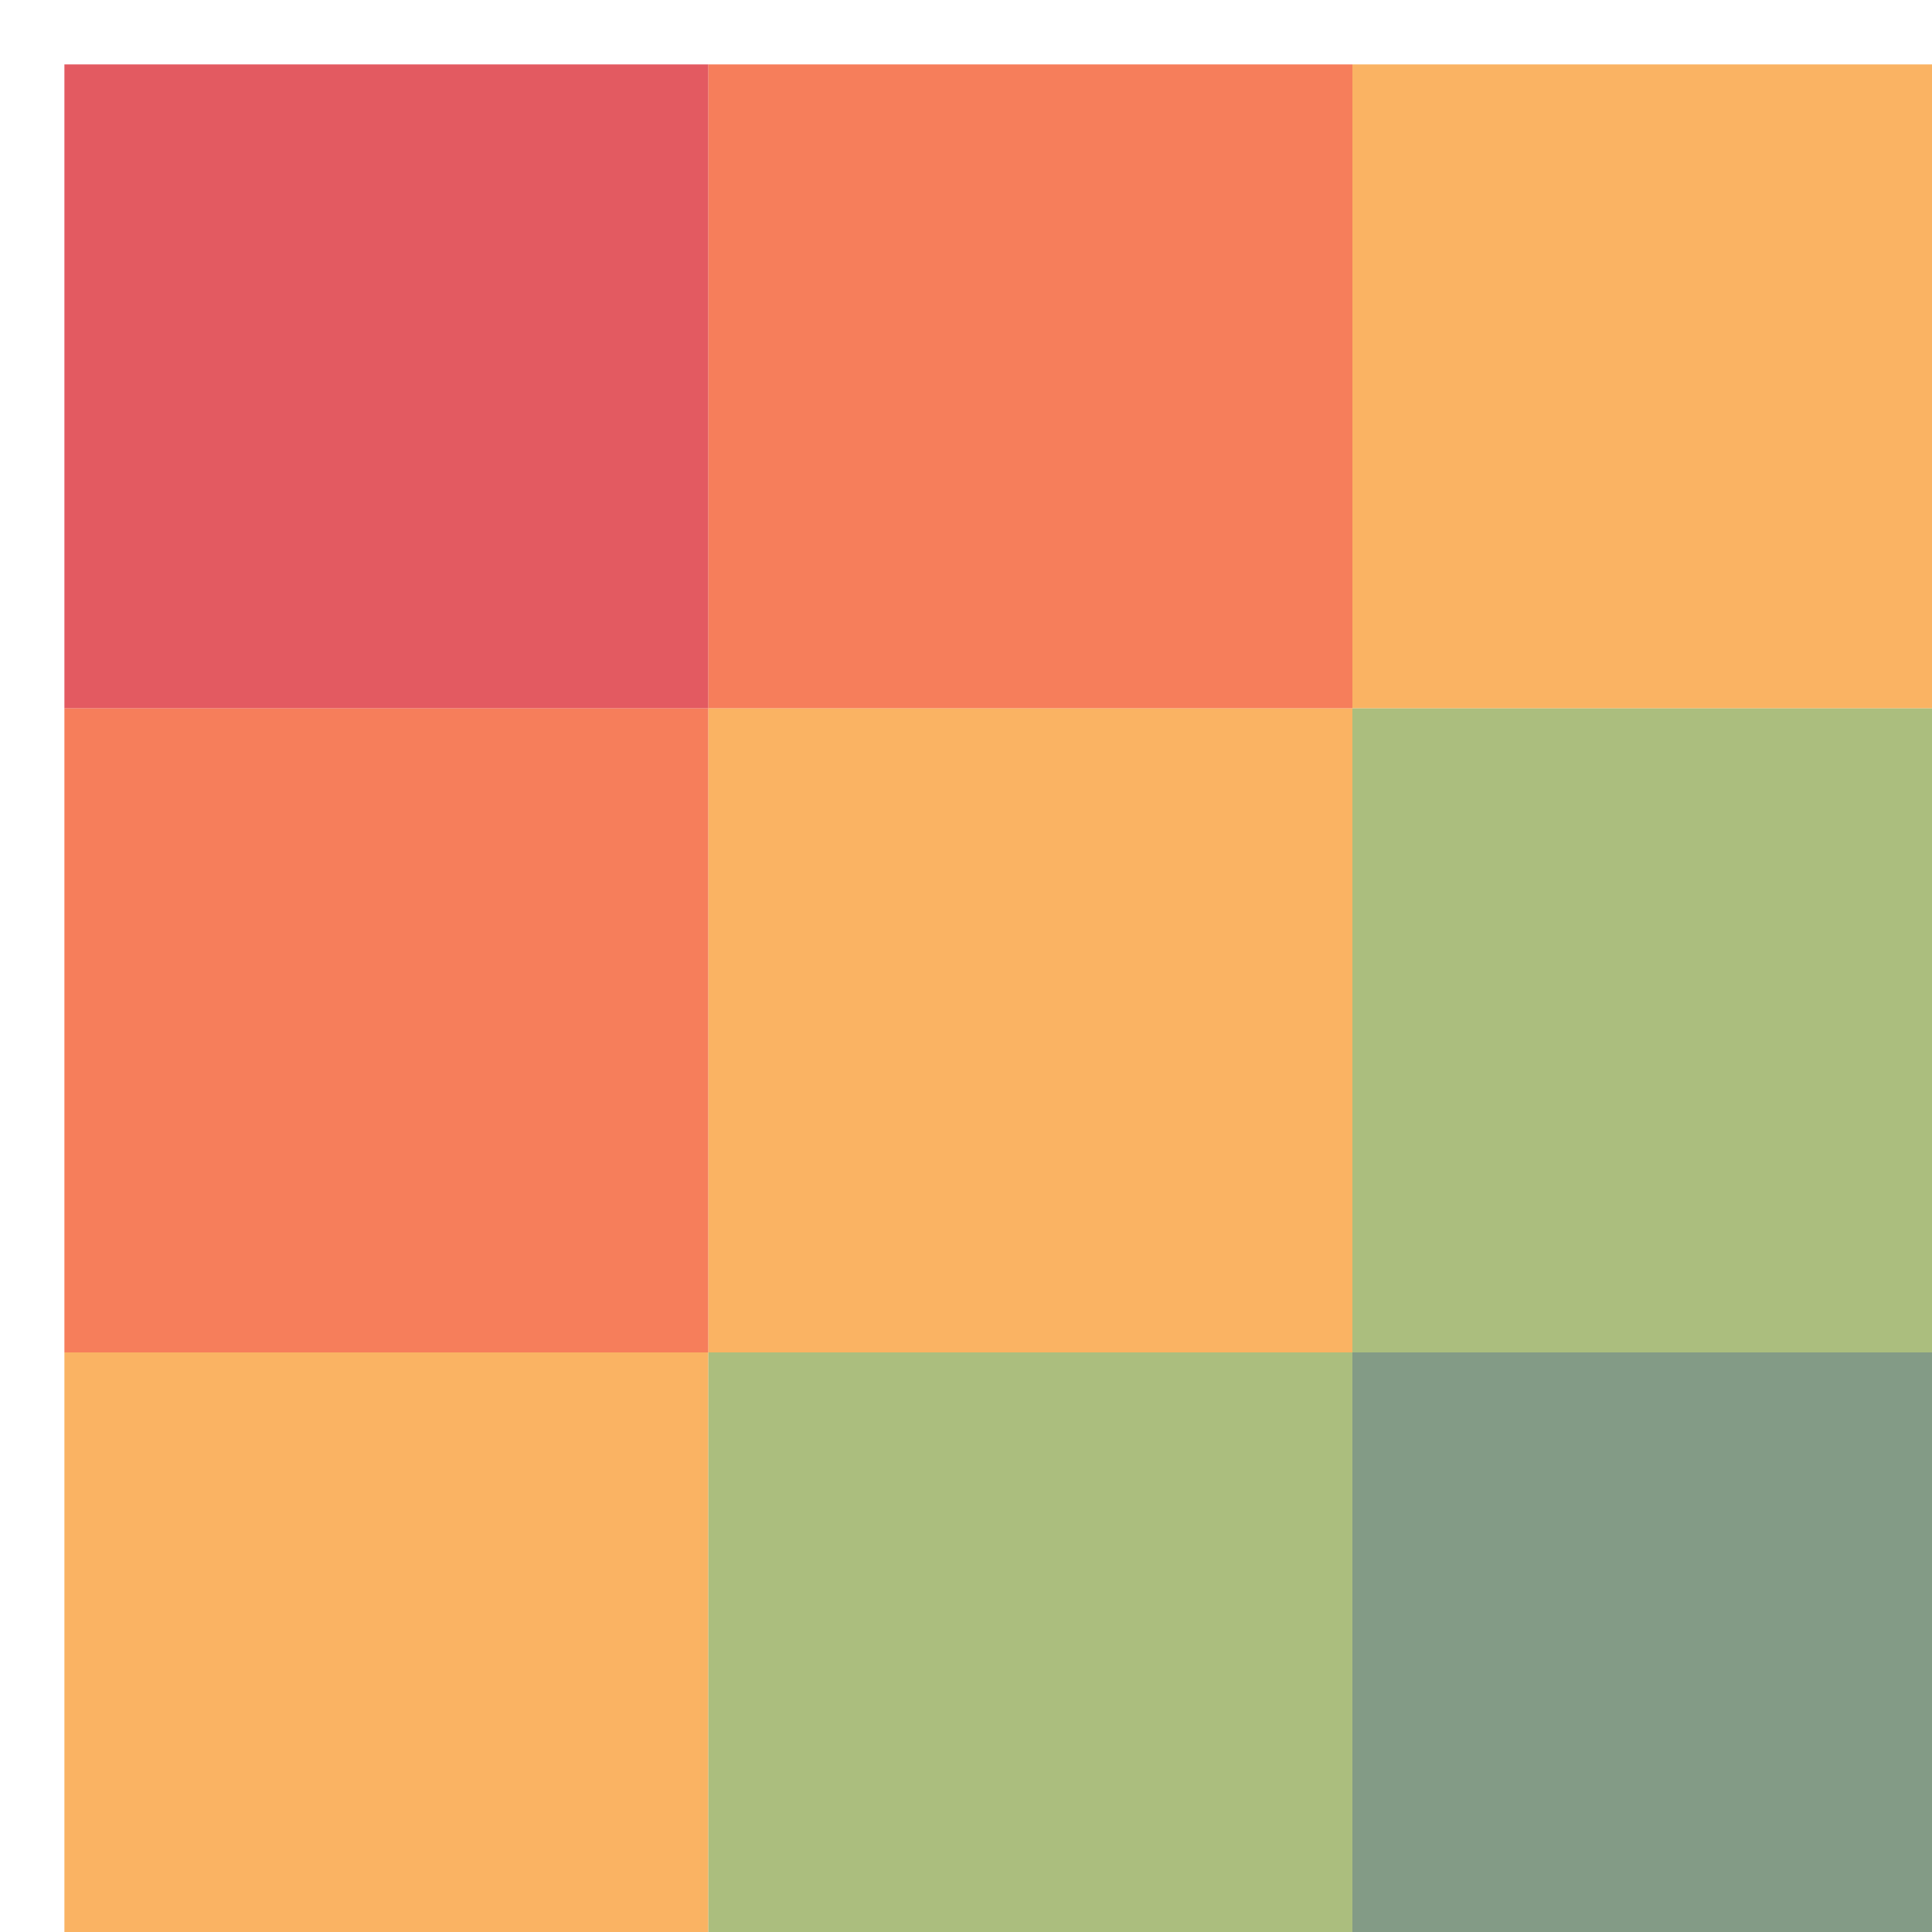
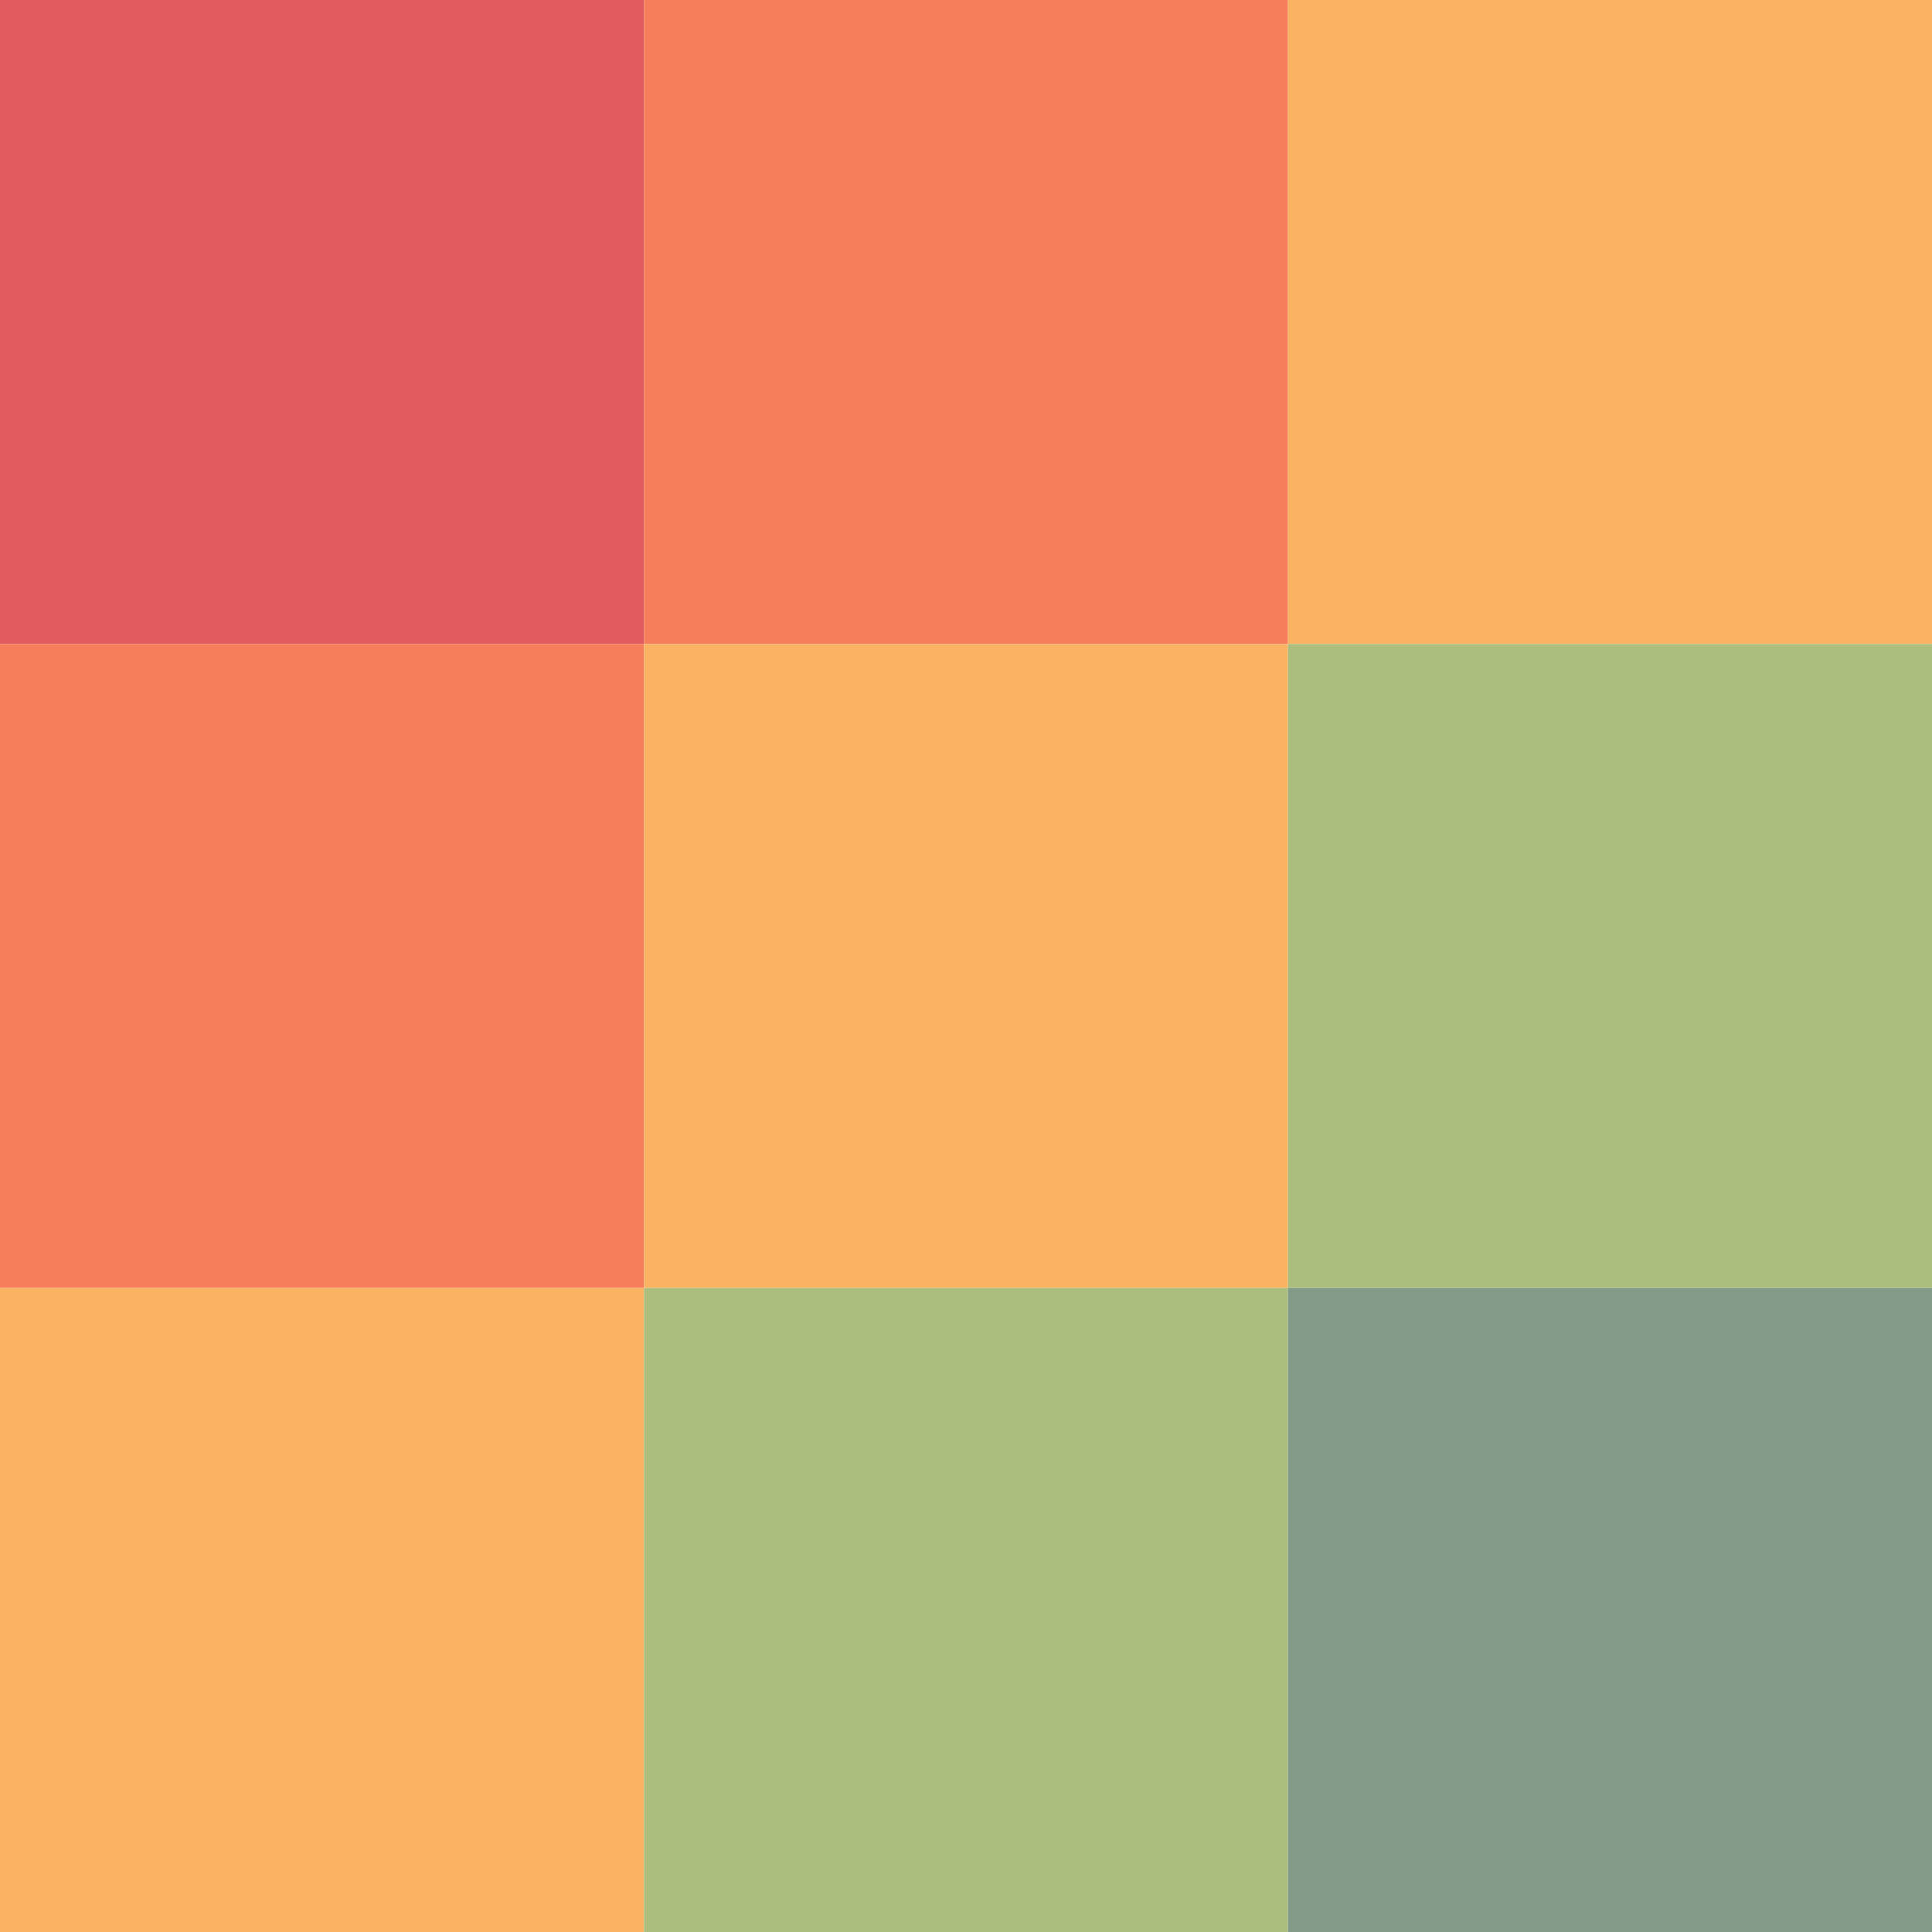
<svg xmlns="http://www.w3.org/2000/svg" viewBox="0 0 150 150" preserveAspectRatio="xMidYMid" class="lds-cube" style="background-image: none; background-position: initial initial; background-repeat: initial initial;">
  <g transform="translate(25,25)">
-     <rect ng-attr-x="{{config.dp}}" ng-attr-y="{{config.dp}}" ng-attr-width="{{config.blockSize}}" ng-attr-height="{{config.blockSize}}" ng-attr-fill="{{config.c1}}" x="-20" y="-20" width="50" height="50" fill="#e35a61">
+     <rect x="-25" y="-25" width="50" height="50" fill="#e35a61">
      <animateTransform attributeName="transform" type="scale" calcMode="spline" values="0;1" keyTimes="0;1" dur="1s" keySplines="0 0.5 0.5 1" begin="-0.4s" repeatCount="indefinite" />
    </rect>
  </g>
  <g transform="translate(75,25)">
-     <rect ng-attr-x="{{config.dp}}" ng-attr-y="{{config.dp}}" ng-attr-width="{{config.blockSize}}" ng-attr-height="{{config.blockSize}}" ng-attr-fill="{{config.c2}}" x="-20" y="-20" width="50" height="50" fill="#f67e5b">
+     <rect x="-25" y="-25" width="50" height="50" fill="#f67e5b">
      <animateTransform attributeName="transform" type="scale" calcMode="spline" values="0;1" keyTimes="0;1" dur="1s" keySplines="0 0.5 0.5 1" begin="-0.3s" repeatCount="indefinite" />
    </rect>
  </g>
  <g transform="translate(125,25)">
-     <rect ng-attr-x="{{config.dp}}" ng-attr-y="{{config.dp}}" ng-attr-width="{{config.blockSize}}" ng-attr-height="{{config.blockSize}}" ng-attr-fill="{{config.c1}}" x="-20" y="-20" width="50" height="50" fill="#fab363">
+     <rect x="-25" y="-25" width="50" height="50" fill="#fab363">
      <animateTransform attributeName="transform" type="scale" calcMode="spline" values="0;1" keyTimes="0;1" dur="1s" keySplines="0 0.5 0.5 1" begin="-0.2s" repeatCount="indefinite" />
    </rect>
  </g>
  <g transform="translate(25,75)">
-     <rect ng-attr-x="{{config.dp}}" ng-attr-y="{{config.dp}}" ng-attr-width="{{config.blockSize}}" ng-attr-height="{{config.blockSize}}" ng-attr-fill="{{config.c3}}" x="-20" y="-20" width="50" height="50" fill="#f67e5b">
+     <rect x="-25" y="-25" width="50" height="50" fill="#f67e5b">
      <animateTransform attributeName="transform" type="scale" calcMode="spline" values="0;1" keyTimes="0;1" dur="1s" keySplines="0 0.5 0.5 1" begin="-0.3s" repeatCount="indefinite" />
    </rect>
  </g>
  <g transform="translate(75,75)">
-     <rect ng-attr-x="{{config.dp}}" ng-attr-y="{{config.dp}}" ng-attr-width="{{config.blockSize}}" ng-attr-height="{{config.blockSize}}" ng-attr-fill="{{config.c4}}" x="-20" y="-20" width="50" height="50" fill="#fab363">
+     <rect x="-25" y="-25" width="50" height="50" fill="#fab363">
      <animateTransform attributeName="transform" type="scale" calcMode="spline" values="0;1" keyTimes="0;1" dur="1s" keySplines="0 0.5 0.5 1" begin="-0.2s" repeatCount="indefinite" />
    </rect>
  </g>
  <g transform="translate(125,75)">
-     <rect ng-attr-x="{{config.dp}}" ng-attr-y="{{config.dp}}" ng-attr-width="{{config.blockSize}}" ng-attr-height="{{config.blockSize}}" ng-attr-fill="{{config.c1}}" x="-20" y="-20" width="50" height="50" fill="#abbe7e">
+     <rect x="-25" y="-25" width="50" height="50" fill="#abbe7e">
      <animateTransform attributeName="transform" type="scale" calcMode="spline" values="0;1" keyTimes="0;1" dur="1s" keySplines="0 0.5 0.5 1" begin="-0.1s" repeatCount="indefinite" />
    </rect>
  </g>
  <g transform="translate(25,125)">
-     <rect ng-attr-x="{{config.dp}}" ng-attr-y="{{config.dp}}" ng-attr-width="{{config.blockSize}}" ng-attr-height="{{config.blockSize}}" ng-attr-fill="{{config.c3}}" x="-20" y="-20" width="50" height="50" fill="#fab363">
+     <rect x="-25" y="-25" width="50" height="50" fill="#fab363">
      <animateTransform attributeName="transform" type="scale" calcMode="spline" values="0;1" keyTimes="0;1" dur="1s" keySplines="0 0.5 0.5 1" begin="-0.2s" repeatCount="indefinite" />
    </rect>
  </g>
  <g transform="translate(75,125)">
-     <rect ng-attr-x="{{config.dp}}" ng-attr-y="{{config.dp}}" ng-attr-width="{{config.blockSize}}" ng-attr-height="{{config.blockSize}}" ng-attr-fill="{{config.c4}}" x="-20" y="-20" width="50" height="50" fill="#abbe7e">
+     <rect x="-25" y="-25" width="50" height="50" fill="#abbe7e">
      <animateTransform attributeName="transform" type="scale" calcMode="spline" values="0;1" keyTimes="0;1" dur="1s" keySplines="0 0.5 0.5 1" begin="-0.1s" repeatCount="indefinite" />
    </rect>
  </g>
  <g transform="translate(125,125)">
-     <rect ng-attr-x="{{config.dp}}" ng-attr-y="{{config.dp}}" ng-attr-width="{{config.blockSize}}" ng-attr-height="{{config.blockSize}}" ng-attr-fill="{{config.c1}}" x="-20" y="-20" width="50" height="50" fill="#839b86">
+     <rect x="-25" y="-25" width="50" height="50" fill="#839b86">
      <animateTransform attributeName="transform" type="scale" calcMode="spline" values="0;1" keyTimes="0;1" dur="1s" keySplines="0 0.5 0.5 1" begin="0s" repeatCount="indefinite" />
    </rect>
  </g>
</svg>
